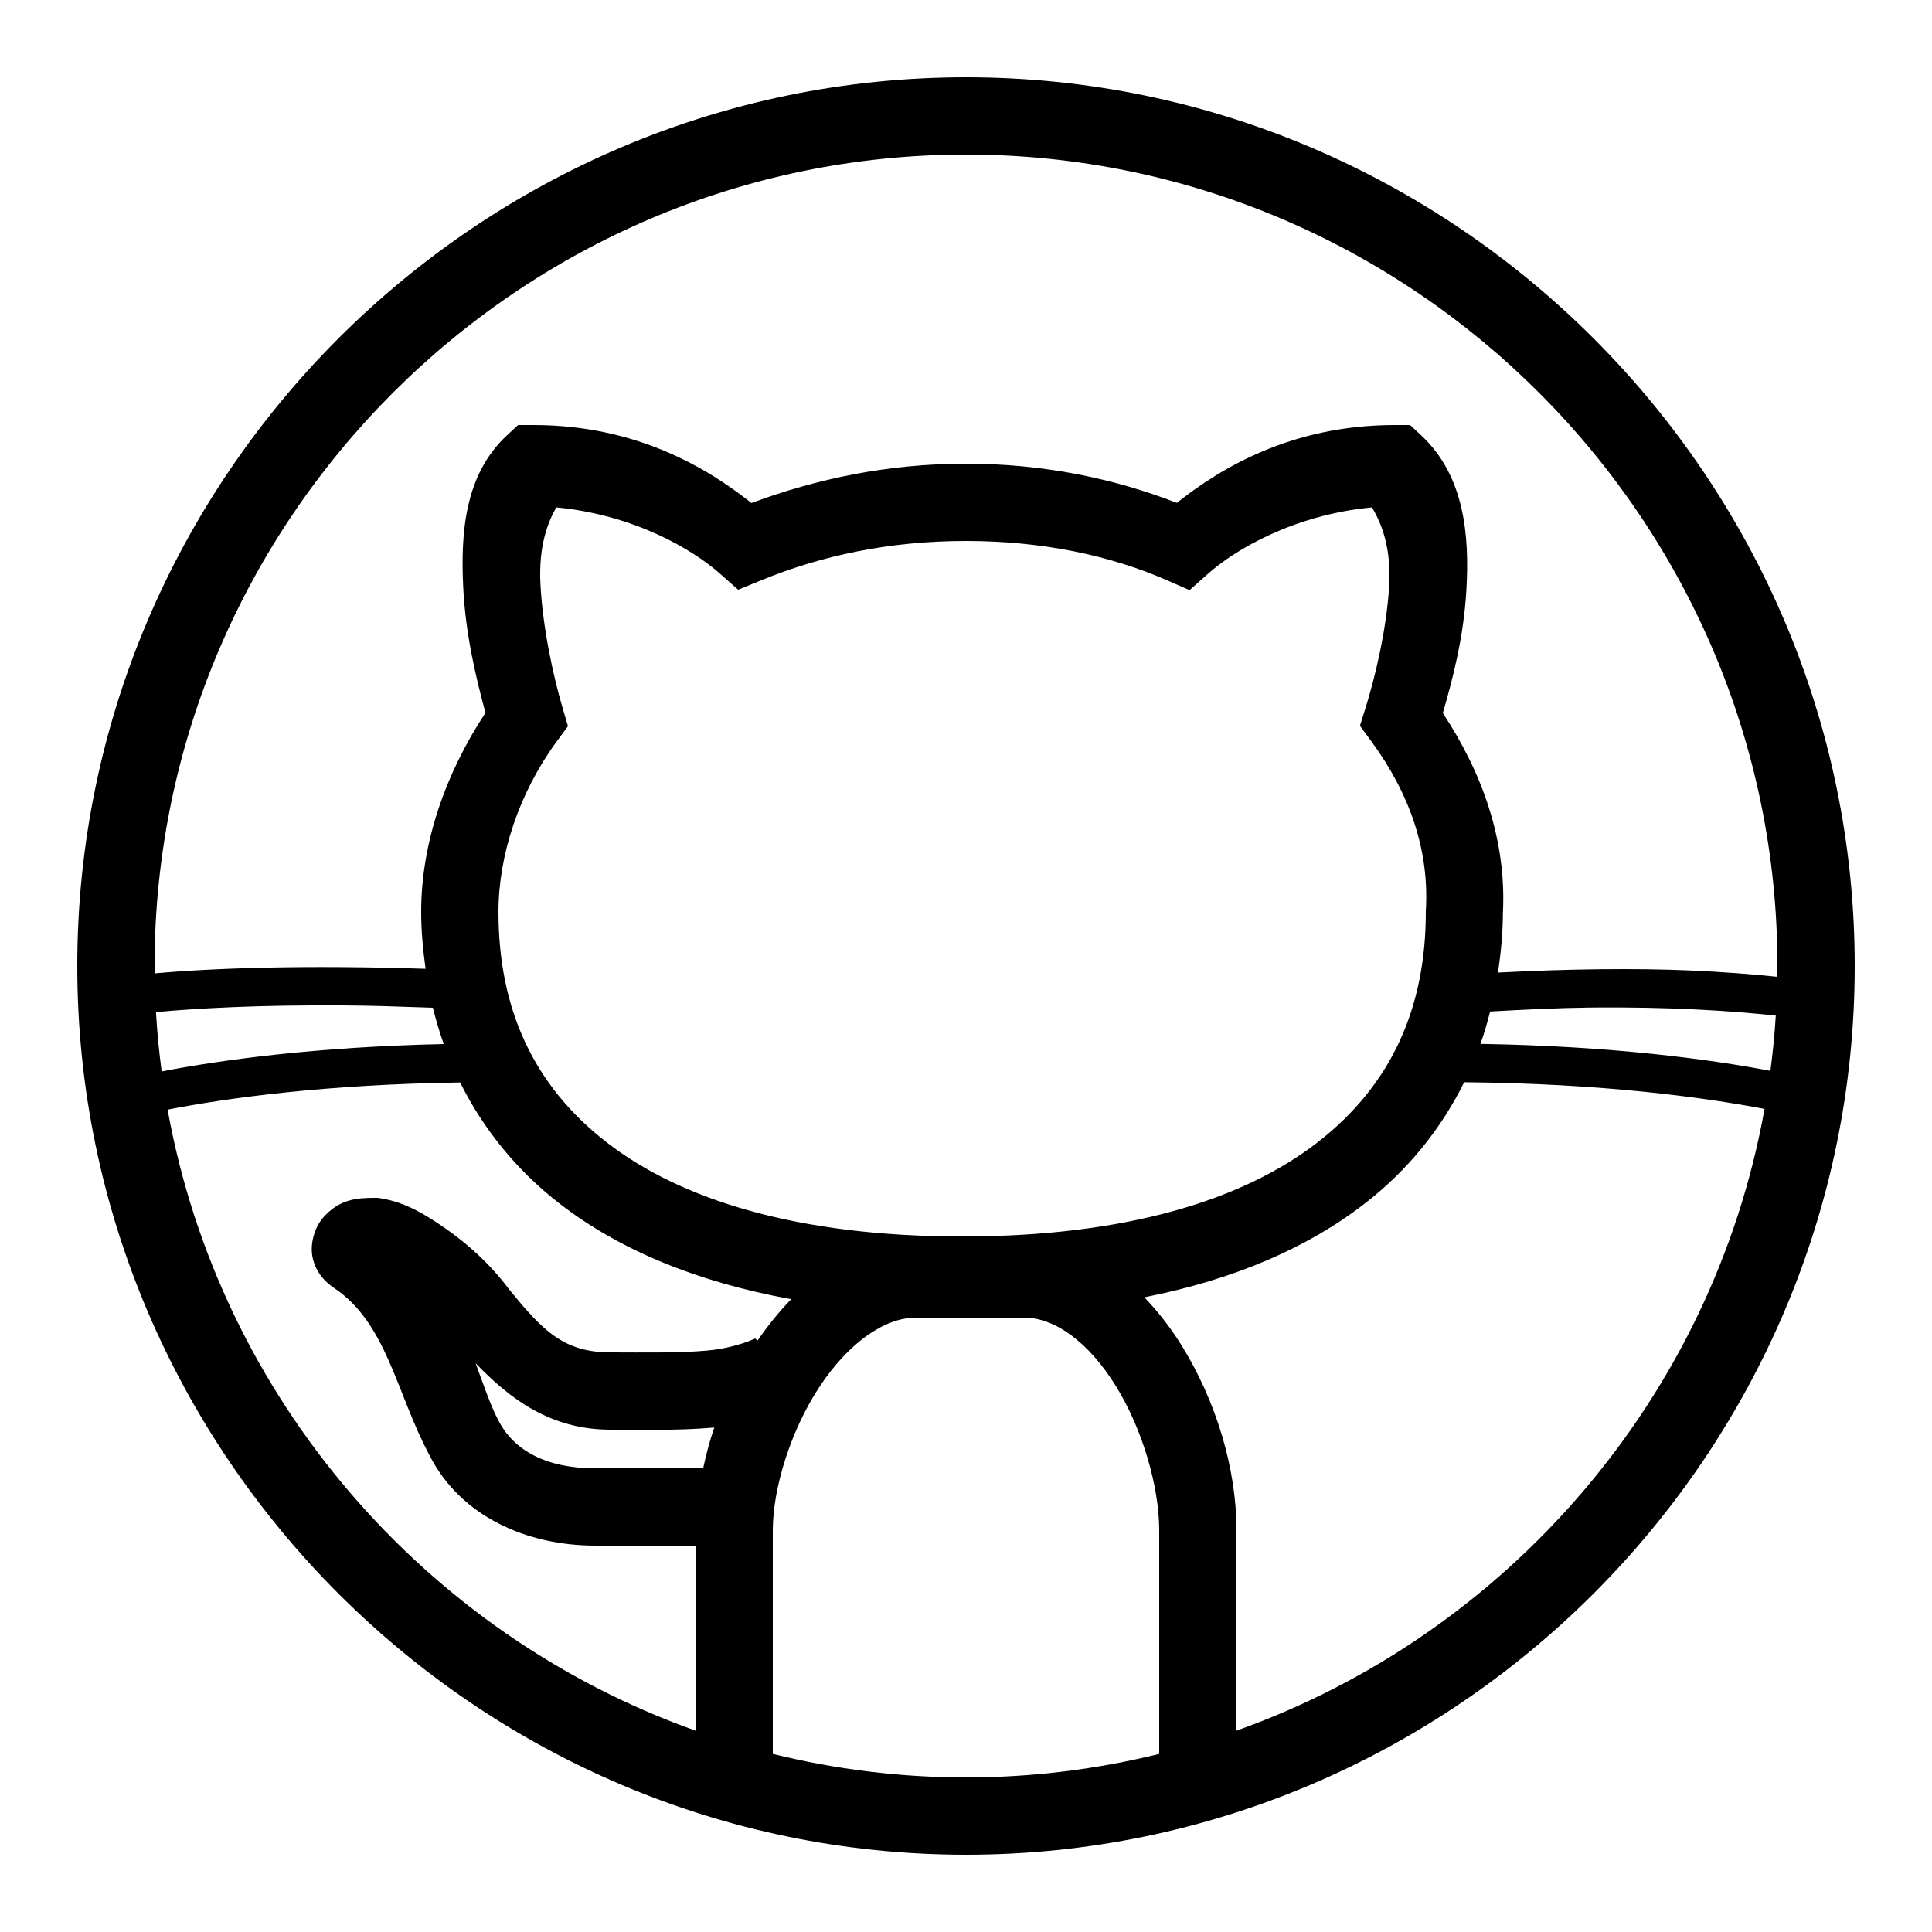
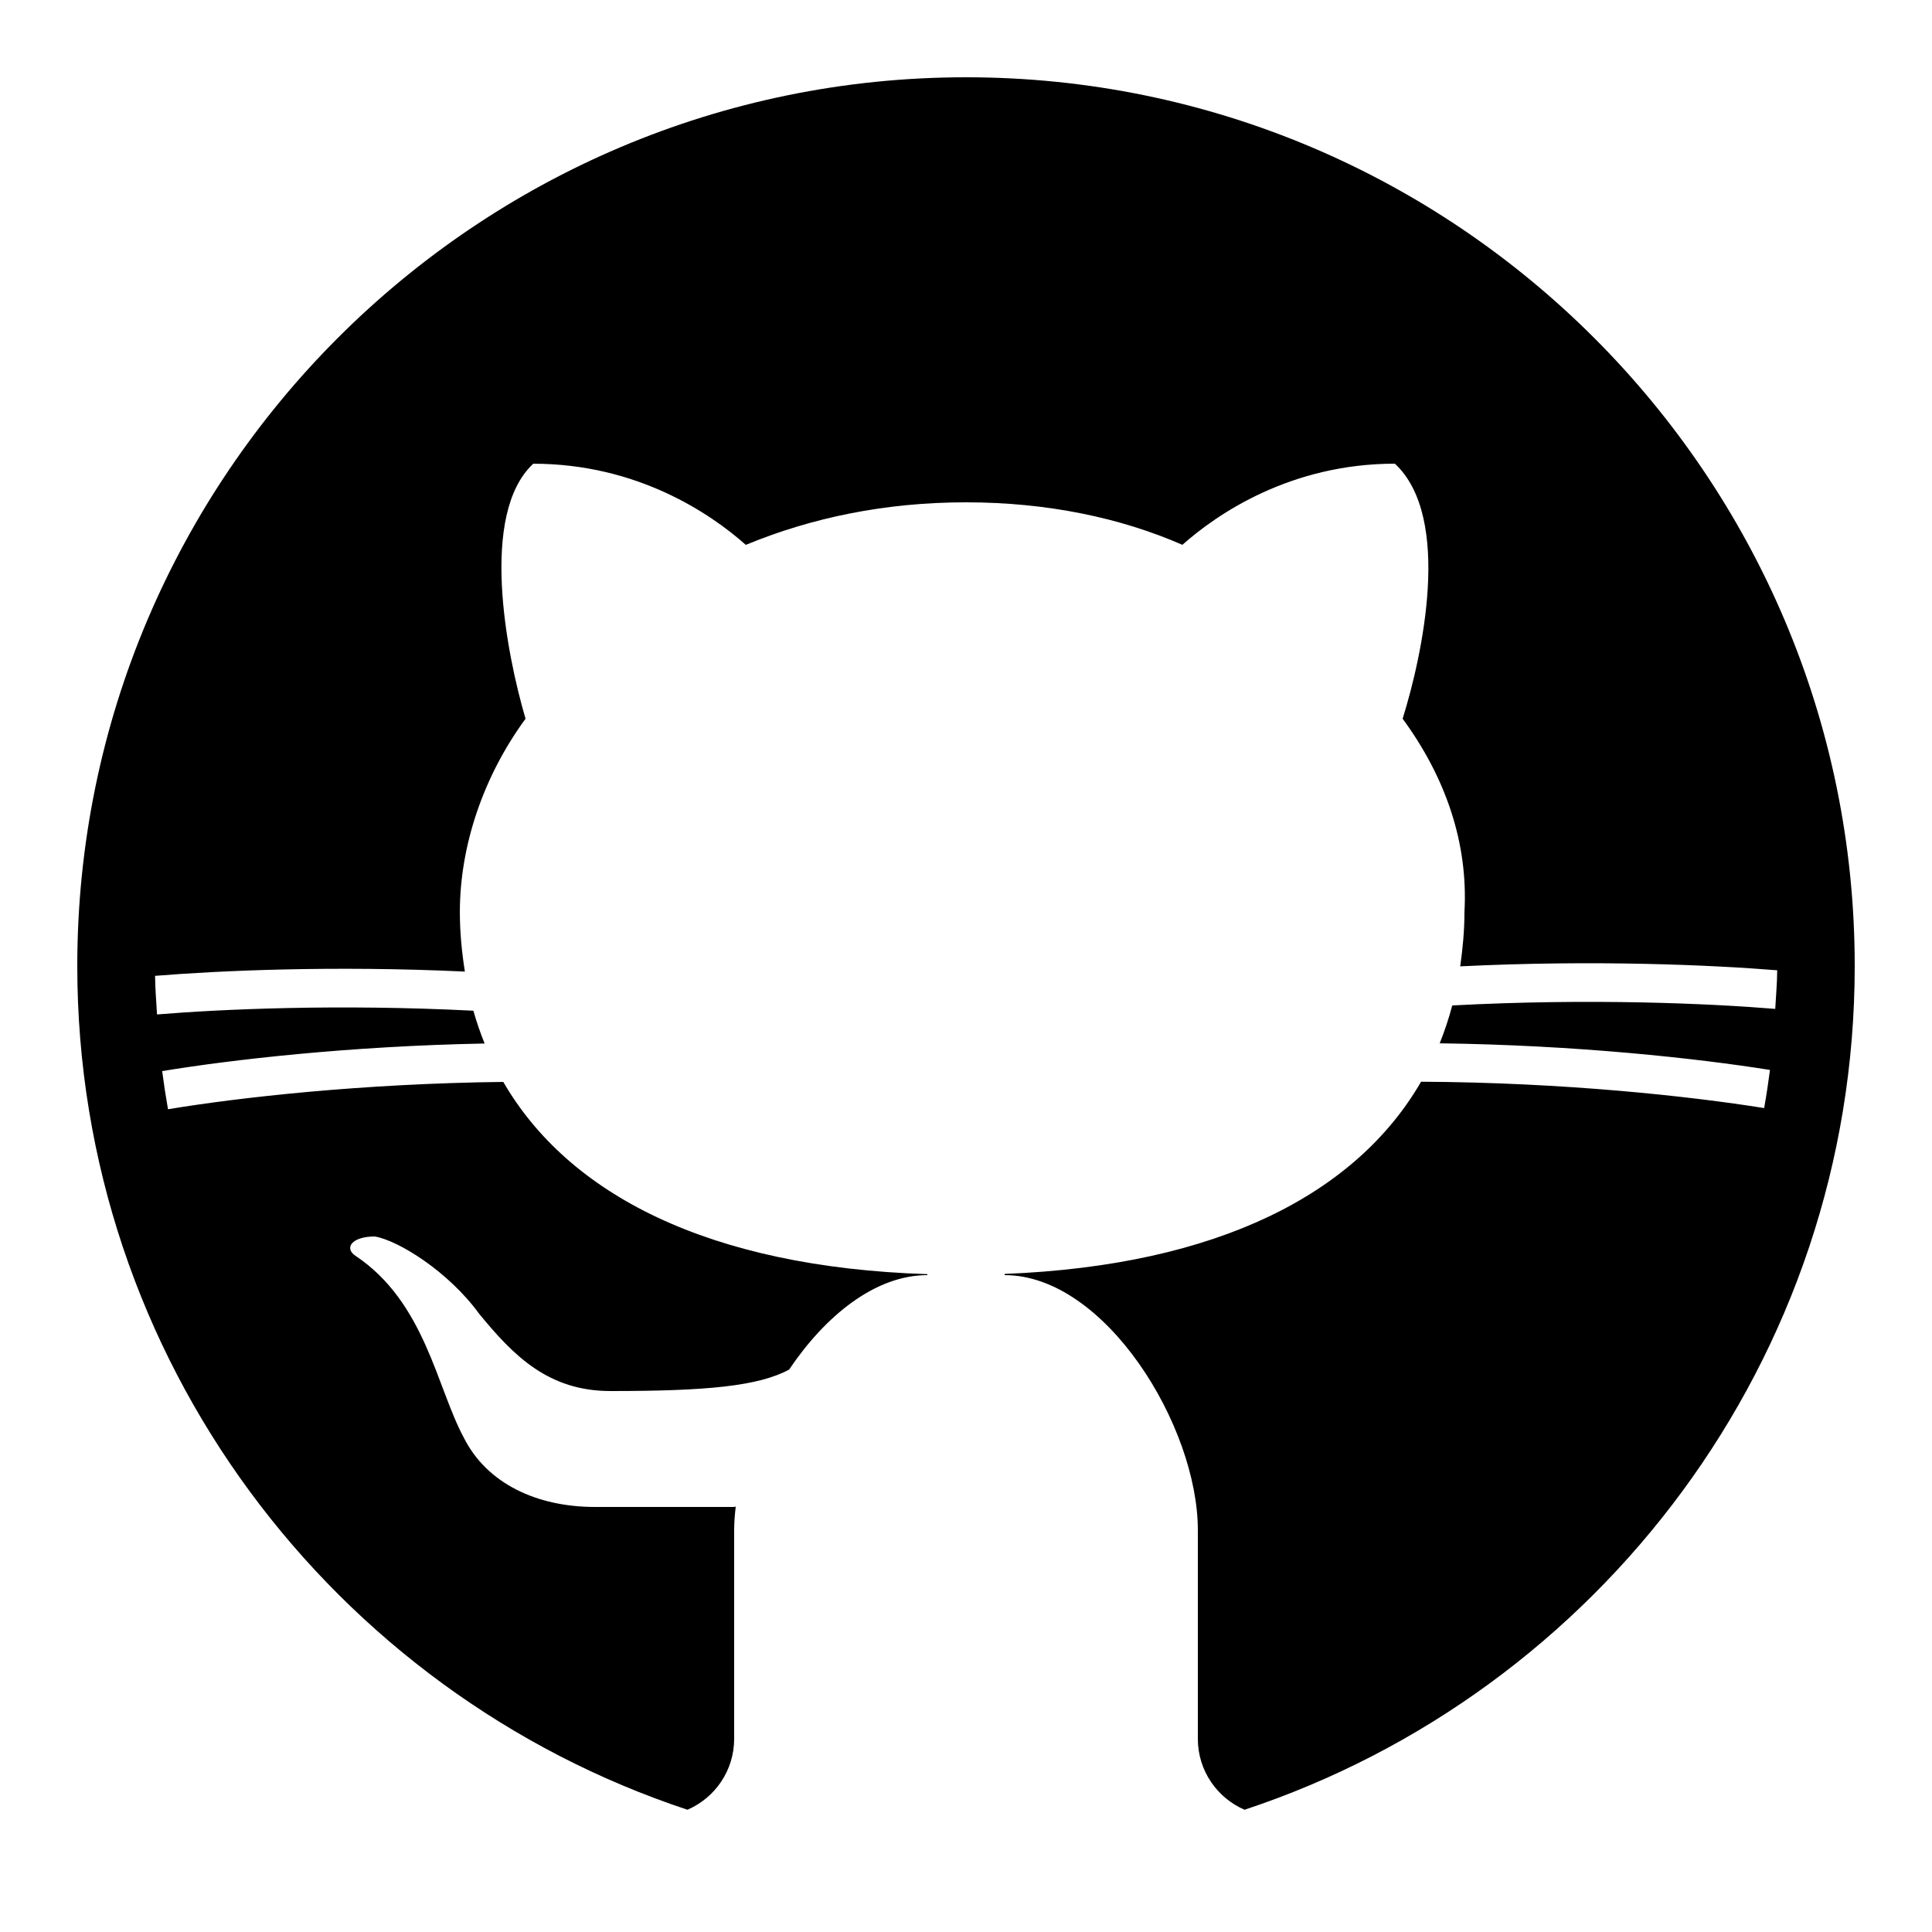
<svg xmlns="http://www.w3.org/2000/svg" x="0px" y="0px" width="100" height="100" viewBox="0 0 50 50">
-   <path d="M 25 2 C 12.355 2 2 12.355 2 25 C 2 37.645 12.355 48 25 48 C 37.645 48 48 37.645 48 25 C 48 12.355 37.645 2 25 2 z M 25 4 C 36.555 4 46 13.445 46 25 C 46 25.094 45.993 25.186 45.992 25.279 C 45.356 25.214 44.619 25.152 43.684 25.113 C 42.349 25.058 40.668 25.07 38.768 25.17 C 38.842 24.665 38.893 24.153 38.895 23.627 C 38.991 21.754 38.363 20.002 37.34 18.455 C 37.587 17.601 37.877 16.515 37.949 15.283 C 38.032 13.879 37.911 12.322 36.783 11.27 L 36.494 11 L 36.1 11 C 33.417 11 31.58 12.123 30.457 13.014 C 28.836 12.386 27.012 12 25 12 C 22.976 12 21.136 12.391 19.447 13.018 C 18.325 12.127 16.487 11 13.801 11 L 13.408 11 L 13.119 11.268 C 12.021 12.287 11.92 13.802 11.988 15.199 C 12.049 16.432 12.322 17.552 12.564 18.447 C 11.524 20.025 10.9 21.822 10.9 23.6 C 10.9 24.101 10.947 24.59 11.014 25.072 C 7.889 24.971 5.519 25.053 4.004 25.191 C 4.003 25.127 4 25.064 4 25 C 4 13.445 13.445 4 25 4 z M 14.396 13.131 C 16.414 13.322 17.932 14.223 18.635 14.848 L 19.104 15.262 L 19.682 15.025 C 21.263 14.374 23.027 14 25 14 C 26.973 14 28.737 14.376 30.199 15.016 L 30.785 15.273 L 31.264 14.848 C 31.967 14.223 33.487 13.322 35.506 13.131 C 35.774 13.576 36.007 14.209 35.951 15.166 C 35.884 16.312 35.577 17.56 35.346 18.301 L 35.195 18.783 L 35.494 19.191 C 36.484 20.541 36.988 22.001 36.902 23.545 L 36.9 23.572 L 36.9 23.6 C 36.9 26.095 36.002 28.092 34.088 29.572 C 32.174 31.052 29.153 32 24.9 32 C 20.648 32 17.625 31.052 15.711 29.572 C 13.797 28.092 12.9 26.095 12.9 23.6 C 12.9 22.135 13.429 20.524 14.406 19.191 L 14.699 18.793 L 14.559 18.318 C 14.327 17.53 14.043 16.254 13.986 15.102 C 13.939 14.143 14.166 13.537 14.396 13.131 z M 8.887 26.02 C 9.591 26.024 10.398 26.052 11.203 26.08 C 11.282 26.4 11.375 26.713 11.484 27.02 C 8.171 27.092 5.704 27.434 4.184 27.729 C 4.117 27.222 4.066 26.71 4.037 26.193 C 5.155 26.09 6.75 26.006 8.887 26.02 z M 41.113 26.076 C 43.243 26.051 44.835 26.164 45.957 26.283 C 45.928 26.764 45.88 27.241 45.818 27.713 C 44.246 27.414 41.717 27.071 38.314 27.016 C 38.412 26.742 38.492 26.461 38.564 26.178 C 39.463 26.127 40.338 26.085 41.113 26.076 z M 37.893 28.008 C 41.466 28.04 44.085 28.397 45.666 28.699 C 44.325 36.167 39.008 42.293 32 44.789 L 32 39.6 C 32 38.015 31.48 36.268 30.574 34.811 C 30.299 34.368 29.976 33.95 29.615 33.574 C 31.93 33.117 33.832 32.299 35.312 31.154 C 36.443 30.28 37.297 29.209 37.893 28.008 z M 11.908 28.014 C 12.505 29.212 13.36 30.281 14.488 31.154 C 16.029 32.346 18.032 33.178 20.477 33.623 C 20.157 33.952 19.866 34.313 19.607 34.693 L 19.547 34.641 C 19.552 34.634 19.05 34.886 18.299 34.953 C 17.548 35.02 16.622 35 15.801 35 C 14.576 35 14.036 34.421 13.174 33.367 C 12.696 32.724 12.114 32.202 11.549 31.807 C 10.97 31.401 10.476 31.116 9.865 31.014 L 9.783 31 L 9.699 31 C 9.233 31 8.781 31.034 8.359 31.516 C 8.149 31.757 8.003 32.203 8.098 32.58 C 8.192 32.958 8.431 33.19 8.645 33.332 C 10.011 34.243 10.253 36.047 11.109 37.65 C 11.909 39.244 13.636 40 15.4 40 L 18 40 L 18 44.789 C 10.997 42.295 5.684 36.177 4.338 28.717 C 5.864 28.419 8.415 28.064 11.908 28.014 z M 23.699 34.1 L 26.5 34.1 C 27.313 34.1 28.18 34.747 28.875 35.865 C 29.57 36.983 30 38.484 30 39.6 L 30 45.391 C 28.396 45.786 26.722 46 25 46 C 23.278 46 21.604 45.786 20 45.391 L 20 39.6 C 20 38.509 20.468 37.011 21.209 35.889 C 21.95 34.766 22.886 34.1 23.699 34.1 z M 12.309 35.281 C 13.174 36.179 14.223 37 15.801 37 C 16.58 37 17.552 37.028 18.477 36.945 C 18.48 36.945 18.483 36.944 18.486 36.943 C 18.365 37.293 18.274 37.646 18.197 38 L 15.4 38 C 14.167 38 13.296 37.554 12.895 36.752 L 12.887 36.738 L 12.881 36.727 C 12.716 36.421 12.501 35.811 12.309 35.281 z" />
+   <path d="M17.791,46.836C18.502,46.53,19,45.823,19,45v-5.4c0-0.197,0.016-0.402,0.041-0.61C19.027,38.994,19.014,38.997,19,39 c0,0-3,0-3.6,0c-1.5,0-2.8-0.6-3.4-1.8c-0.7-1.3-1-3.5-2.8-4.7C8.9,32.3,9.1,32,9.7,32c0.6,0.1,1.9,0.9,2.7,2c0.9,1.1,1.8,2,3.4,2 c2.487,0,3.82-0.125,4.622-0.555C21.356,34.056,22.649,33,24,33v-0.025c-5.668-0.182-9.289-2.066-10.975-4.975 c-3.665,0.042-6.856,0.405-8.677,0.707c-0.058-0.327-0.108-0.656-0.151-0.987c1.797-0.296,4.843-0.647,8.345-0.714 c-0.112-0.276-0.209-0.559-0.291-0.849c-3.511-0.178-6.541-0.039-8.187,0.097c-0.02-0.332-0.047-0.663-0.051-0.999 c1.649-0.135,4.597-0.27,8.018-0.111c-0.079-0.5-0.13-1.011-0.13-1.543c0-1.7,0.6-3.5,1.7-5c-0.5-1.7-1.2-5.3,0.2-6.6 c2.7,0,4.6,1.3,5.5,2.1C21,13.4,22.9,13,25,13s4,0.4,5.6,1.1c0.9-0.8,2.8-2.1,5.5-2.1c1.5,1.4,0.7,5,0.2,6.6c1.1,1.5,1.7,3.2,1.6,5 c0,0.484-0.045,0.951-0.11,1.409c3.499-0.172,6.527-0.034,8.204,0.102c-0.002,0.337-0.033,0.666-0.051,0.999 c-1.671-0.138-4.775-0.28-8.359-0.089c-0.089,0.336-0.197,0.663-0.325,0.98c3.546,0.046,6.665,0.389,8.548,0.689 c-0.043,0.332-0.093,0.661-0.151,0.987c-1.912-0.306-5.171-0.664-8.879-0.682C35.112,30.873,31.557,32.75,26,32.969V33 c2.6,0,5,3.9,5,6.6V45c0,0.823,0.498,1.53,1.209,1.836C41.37,43.804,48,35.164,48,25C48,12.318,37.683,2,25,2S2,12.318,2,25 C2,35.164,8.63,43.804,17.791,46.836z" />
</svg>
